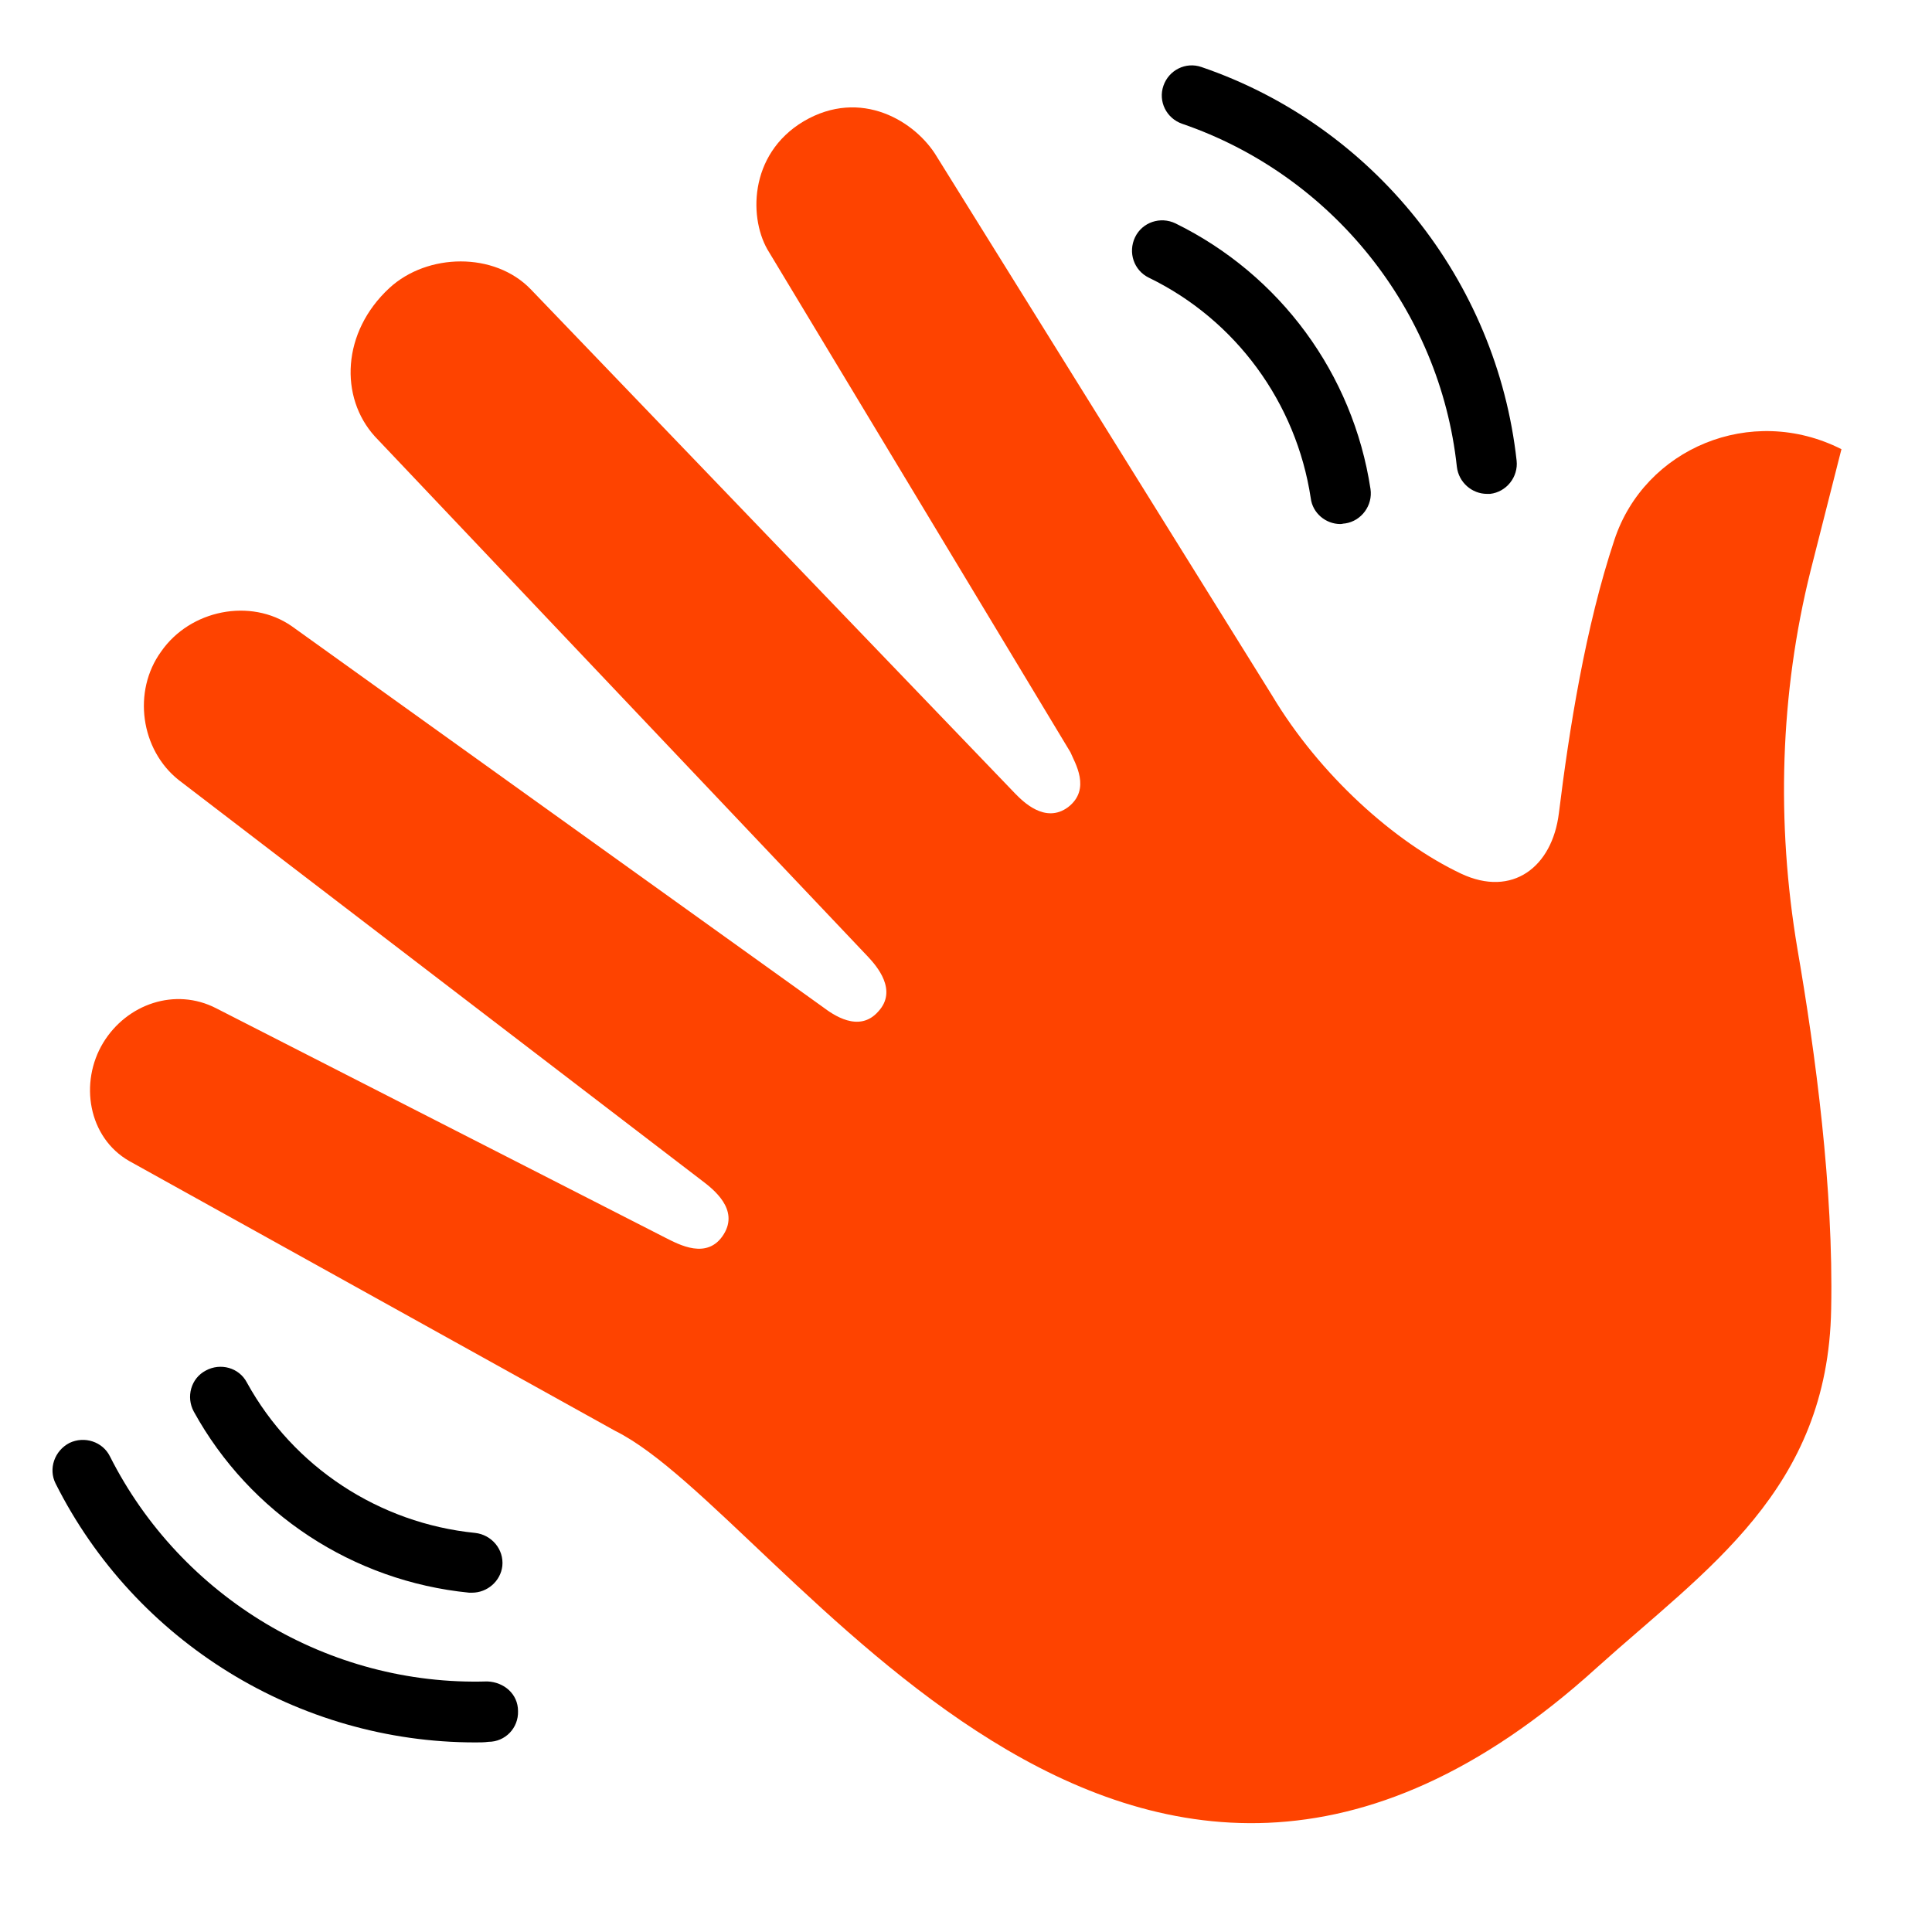
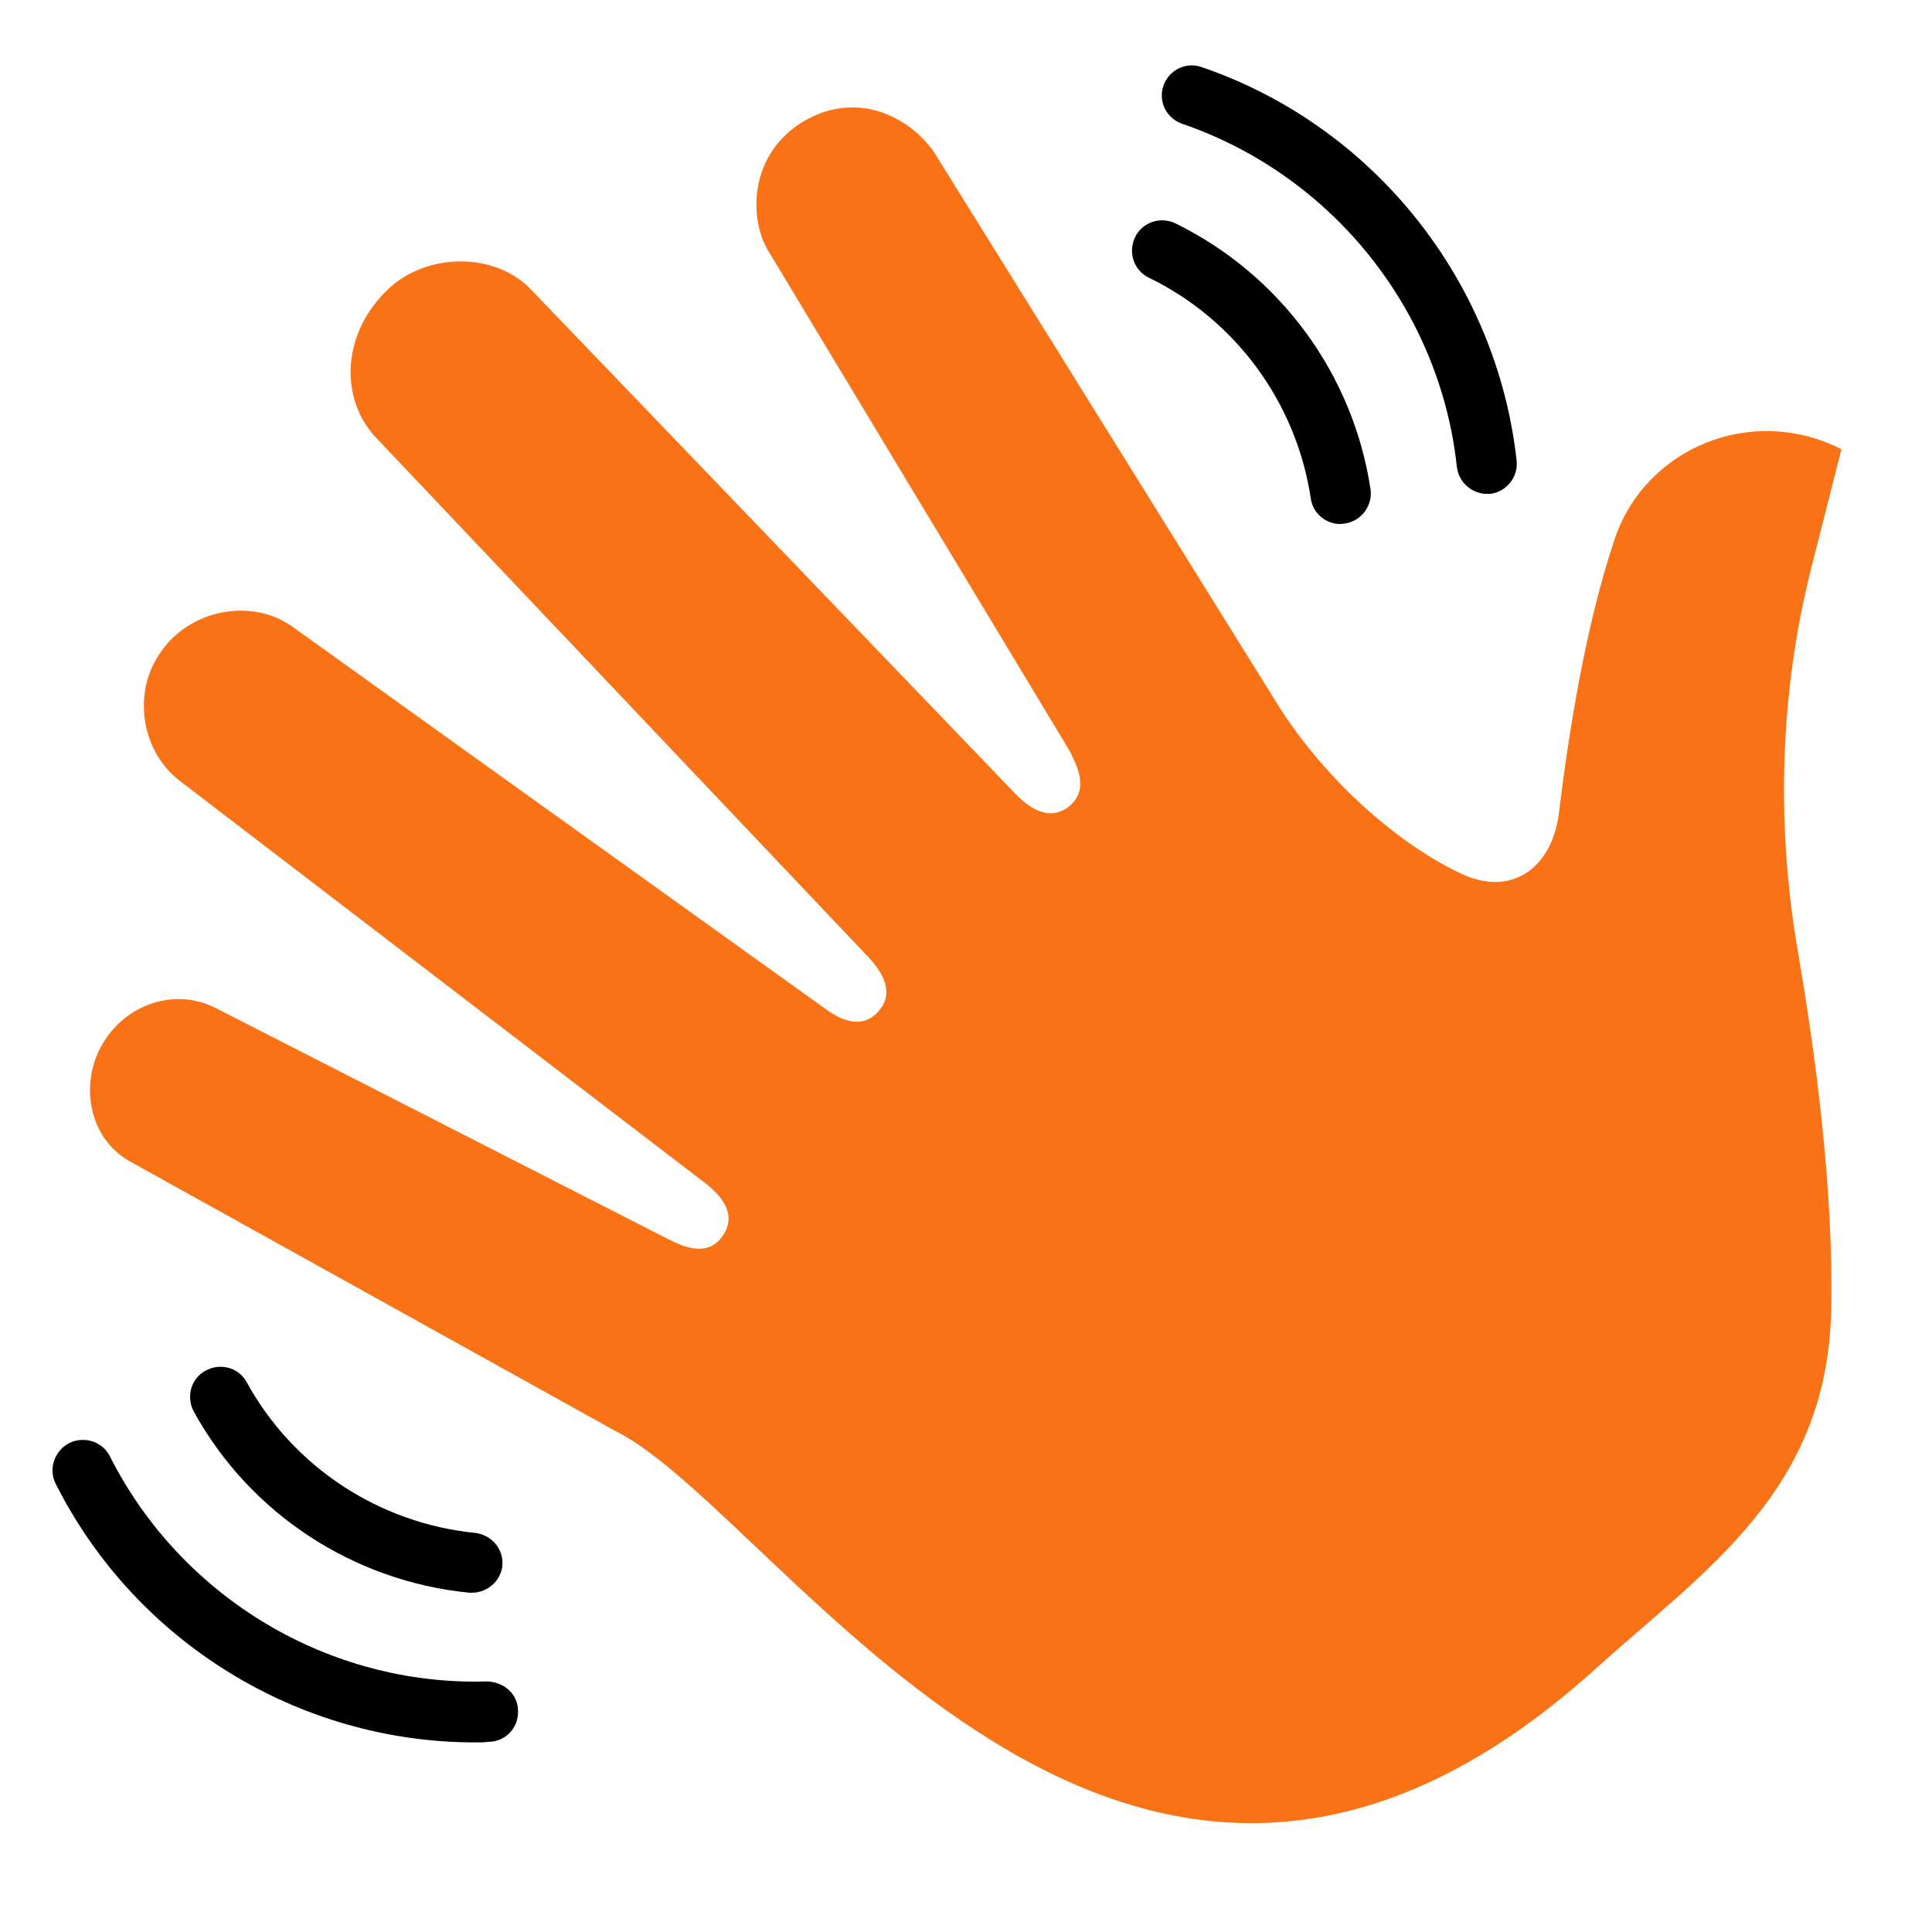
<svg xmlns="http://www.w3.org/2000/svg" width="62" height="62" viewBox="0 0 62 62" fill="none">
-   <path d="M6.936 32.356L21.351 39.719C21.777 39.932 22.707 40.455 23.23 39.602C23.715 38.808 22.901 38.169 22.514 37.878L5.735 25.032C4.514 24.064 4.243 22.184 5.173 20.906C6.103 19.569 8.041 19.181 9.358 20.092L26.408 32.318C26.718 32.55 27.57 33.17 28.191 32.453C28.811 31.775 28.132 31 27.861 30.709L12.032 14.008C10.889 12.749 10.966 10.656 12.497 9.242C13.717 8.118 15.868 8.079 17.03 9.281L32.589 25.478C32.821 25.711 33.538 26.447 34.274 25.904C35.03 25.323 34.487 24.471 34.352 24.141L24.684 8.099C24.025 7.072 24.006 4.96 25.788 3.894C27.629 2.809 29.392 3.894 30.07 5.038L40.823 22.32C42.354 24.878 44.756 27.028 46.887 28.036C48.534 28.811 49.813 27.823 50.026 26.098C50.355 23.424 50.879 20.111 51.809 17.321C52.777 14.396 56.187 12.943 59.094 14.415L58.105 18.309C57.117 22.262 57.001 26.408 57.679 30.438C58.261 33.809 58.842 38.149 58.764 42.005C58.667 47.818 54.754 50.356 51.247 53.514C36.115 67.251 25.11 48.573 19.743 45.919L4.146 37.258C2.829 36.502 2.538 34.739 3.313 33.461C4.069 32.221 5.619 31.678 6.936 32.356Z" fill="#FE4300" />
+   <path d="M6.936 32.356L21.351 39.719C21.777 39.932 22.707 40.455 23.23 39.602C23.715 38.808 22.901 38.169 22.514 37.878L5.735 25.032C4.514 24.064 4.243 22.184 5.173 20.906C6.103 19.569 8.041 19.181 9.358 20.092L26.408 32.318C26.718 32.55 27.57 33.17 28.191 32.453C28.811 31.775 28.132 31 27.861 30.709L12.032 14.008C10.889 12.749 10.966 10.656 12.497 9.242C13.717 8.118 15.868 8.079 17.03 9.281L32.589 25.478C32.821 25.711 33.538 26.447 34.274 25.904C35.03 25.323 34.487 24.471 34.352 24.141L24.684 8.099C24.025 7.072 24.006 4.96 25.788 3.894C27.629 2.809 29.392 3.894 30.07 5.038L40.823 22.32C42.354 24.878 44.756 27.028 46.887 28.036C48.534 28.811 49.813 27.823 50.026 26.098C50.355 23.424 50.879 20.111 51.809 17.321C52.777 14.396 56.187 12.943 59.094 14.415L58.105 18.309C57.117 22.262 57.001 26.408 57.679 30.438C58.261 33.809 58.842 38.149 58.764 42.005C58.667 47.818 54.754 50.356 51.247 53.514C36.115 67.251 25.11 48.573 19.743 45.919L4.146 37.258C2.829 36.502 2.538 34.739 3.313 33.461C4.069 32.221 5.619 31.678 6.936 32.356Z" fill="#F97316" />
  <path d="M15.248 55.916C9.591 55.916 4.34 52.7 1.782 47.604C1.55 47.139 1.744 46.558 2.228 46.306C2.712 46.074 3.294 46.267 3.526 46.733C5.812 51.266 10.559 54.114 15.636 53.959C16.178 53.979 16.624 54.366 16.624 54.909C16.643 55.451 16.217 55.897 15.674 55.897C15.539 55.916 15.403 55.916 15.248 55.916Z" fill="black" />
  <path d="M15.151 51.111C15.112 51.111 15.093 51.111 15.054 51.111C11.334 50.743 8.021 48.573 6.219 45.299C5.967 44.834 6.122 44.233 6.607 43.981C7.072 43.729 7.672 43.884 7.924 44.369C9.416 47.081 12.167 48.883 15.248 49.193C15.771 49.251 16.178 49.716 16.12 50.259C16.062 50.743 15.636 51.111 15.151 51.111Z" fill="black" />
  <path d="M47.721 15.849C47.236 15.849 46.81 15.481 46.752 14.977C46.209 9.939 42.741 5.619 37.936 3.972C37.432 3.797 37.161 3.255 37.336 2.751C37.51 2.248 38.053 1.976 38.556 2.151C44.059 4.03 48.031 8.99 48.67 14.783C48.728 15.306 48.341 15.791 47.818 15.849C47.798 15.849 47.759 15.849 47.721 15.849Z" fill="black" />
  <path d="M43.013 16.817C42.547 16.817 42.121 16.469 42.063 15.984C41.598 12.923 39.661 10.269 36.871 8.913C36.386 8.68 36.193 8.099 36.425 7.614C36.657 7.13 37.239 6.936 37.723 7.169C41.075 8.816 43.419 11.993 43.981 15.694C44.059 16.217 43.691 16.721 43.167 16.798C43.109 16.798 43.071 16.817 43.013 16.817Z" fill="black" />
</svg>
